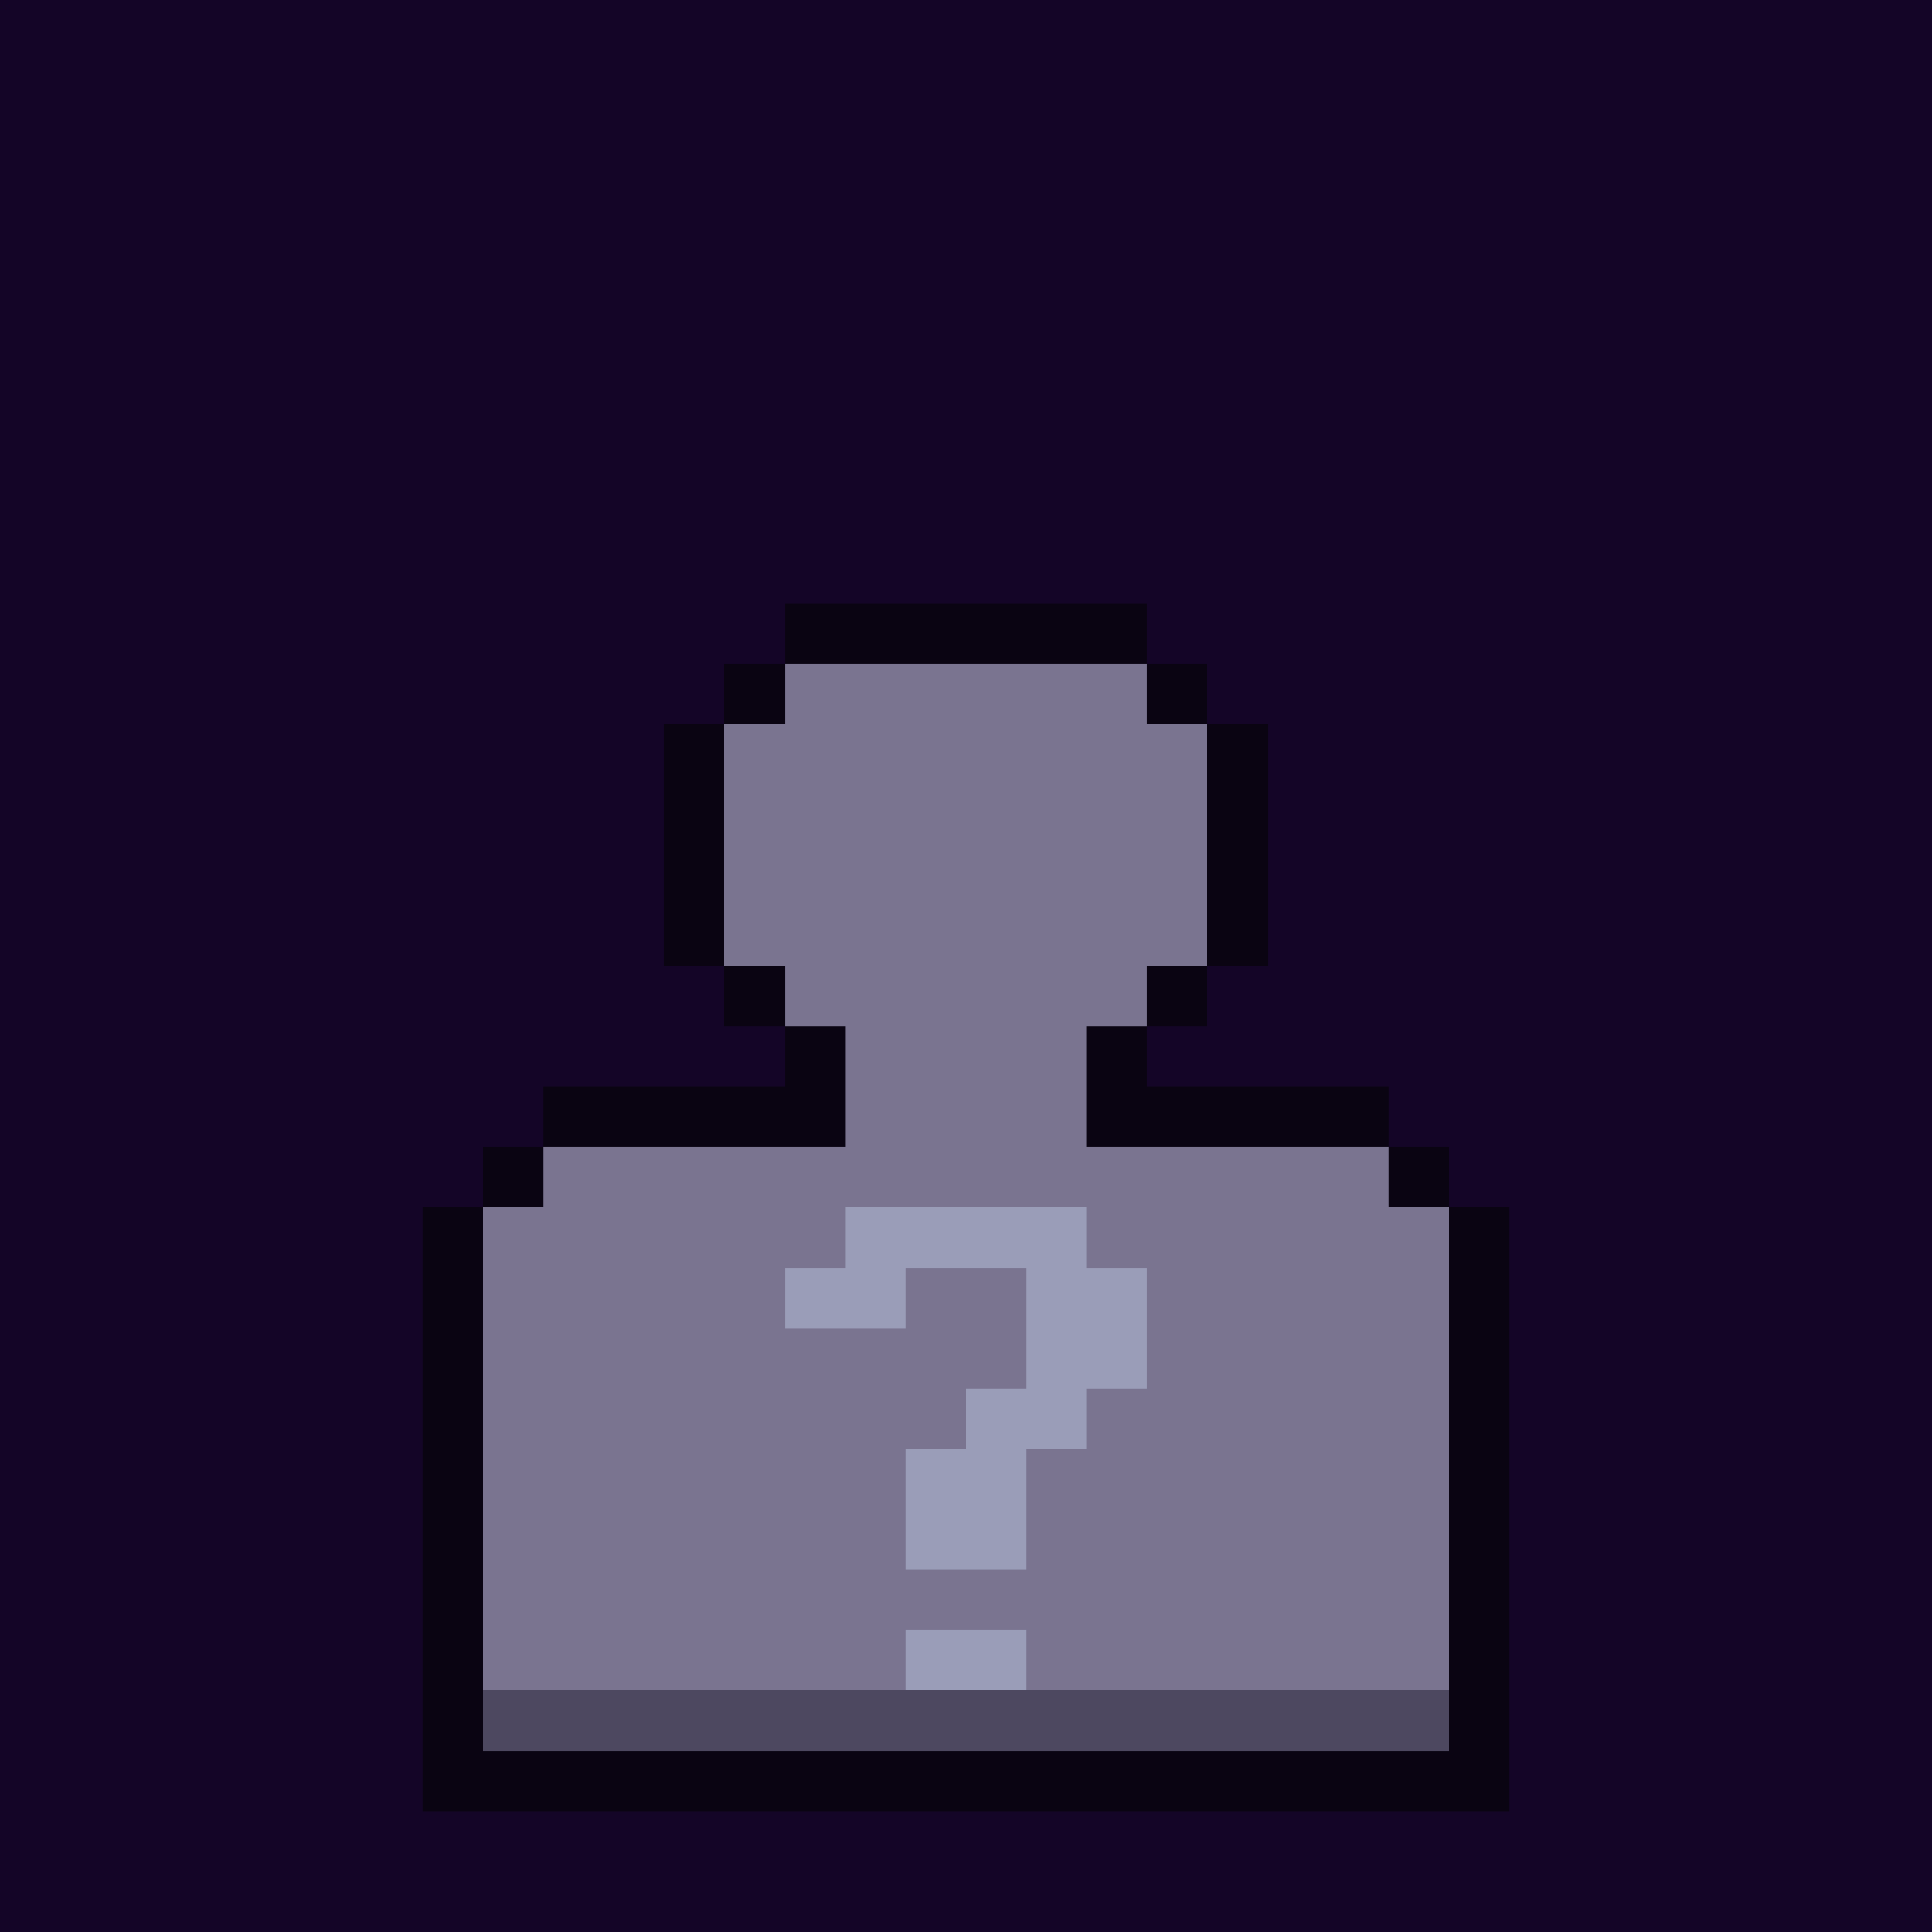
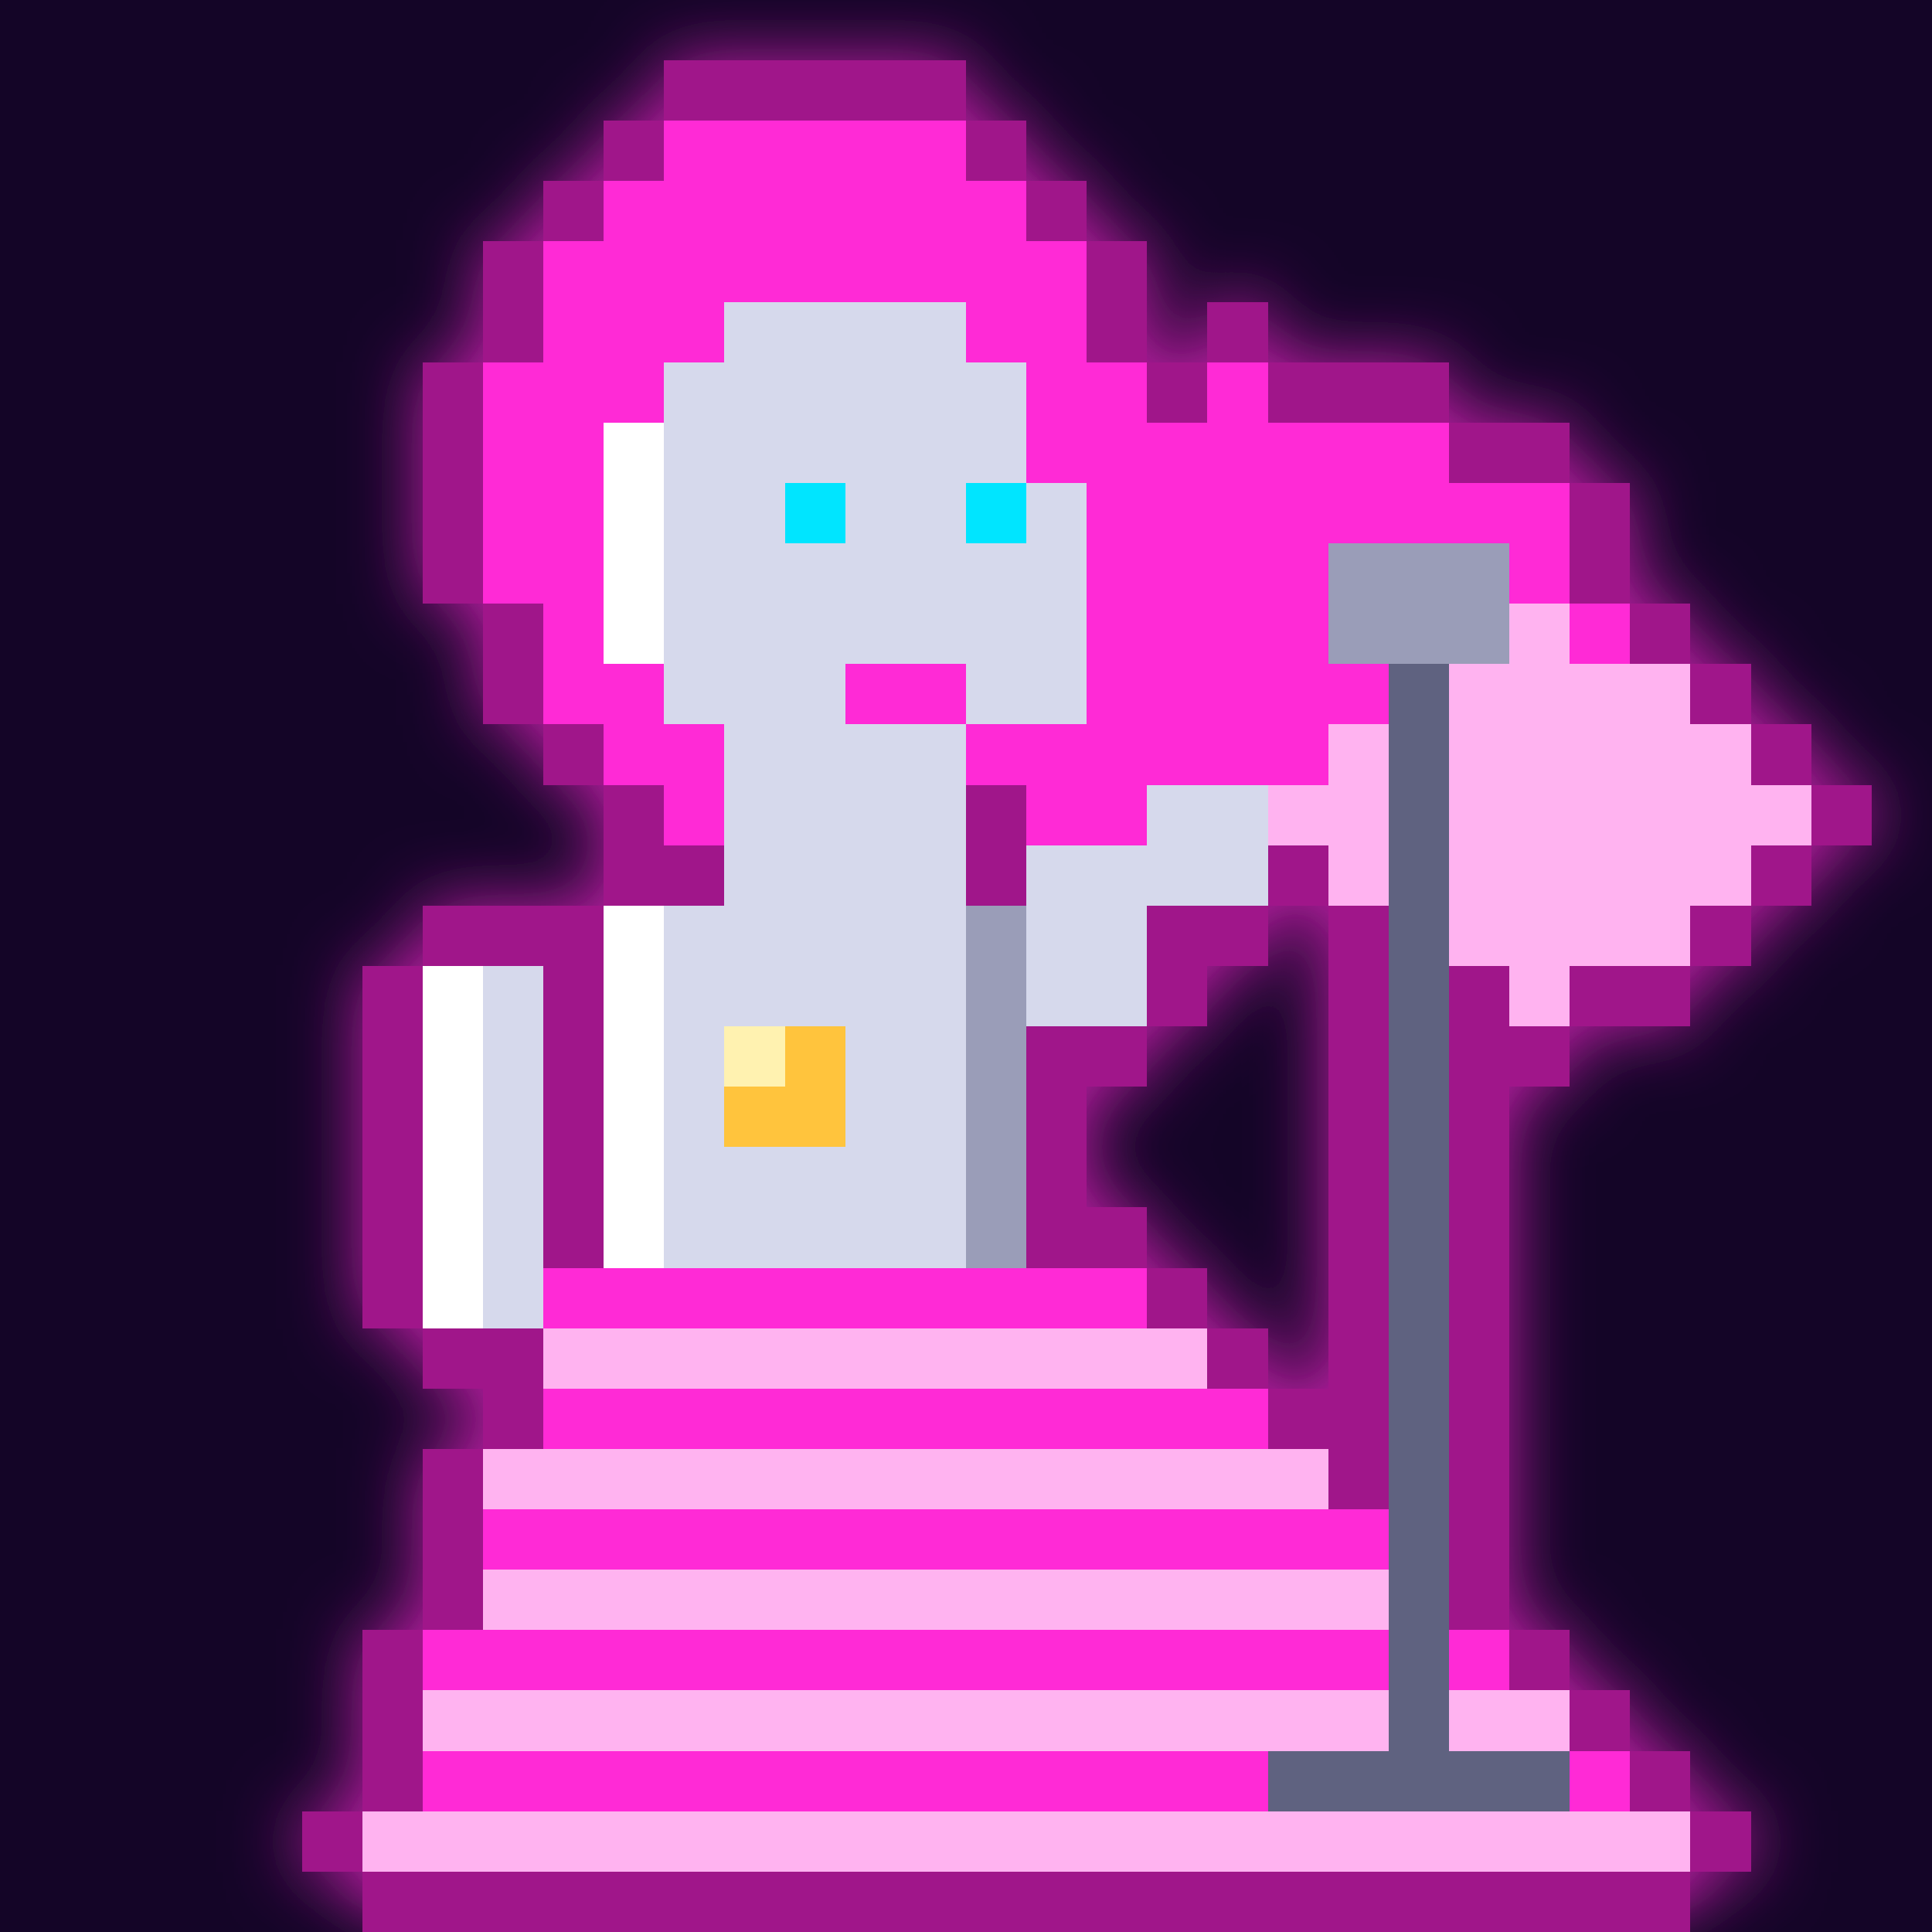
<svg xmlns="http://www.w3.org/2000/svg" width="128" height="128" viewBox="0 0 32 32" shape-rendering="crispEdges">
+   <filter id="glow-vox_perfecta" x="-20%" y="-20%" width="140%" height="140%">
+     <feDropShadow dx="0" dy="0" stdDeviation="0.6" flood-color="#ff2bd6" flood-opacity="0.75" />
+   </filter>
  <rect width="32" height="32" fill="#140527" />
-   <path fill="#0a0412" d="M13 10h6v1h-6zM12 11h1v1h-1zM19 11h1v1h-1zM11 12h1v1h-1zM20 12h1v1h-1zM11 13h1v1h-1zM20 13h1v1h-1zM11 14h1v1h-1zM20 14h1v1h-1zM11 15h1v1h-1zM20 15h1v1h-1zM12 16h1v1h-1zM19 16h1v1h-1zM13 17h1v1h-1zM18 17h1v1h-1zM9 18h5v1h-5zM18 18h5v1h-5zM8 19h1v1h-1zM23 19h1v1h-1zM7 20h1v1h-1zM24 20h1v1h-1zM7 21h1v1h-1zM24 21h1v1h-1zM7 22h1v1h-1zM24 22h1v1h-1zM7 23h1v1h-1zM24 23h1v1h-1zM7 24h1v1h-1zM24 24h1v1h-1zM7 25h1v1h-1zM24 25h1v1h-1zM7 26h1v1h-1zM24 26h1v1h-1zM7 27h1v1h-1zM24 27h1v1h-1zM7 28h1v1h-1zM24 28h1v1h-1zM7 29h18v1h-18z" />
-   <path fill="#7a7490" d="M13 11h6v1h-6zM12 12h8v1h-8zM12 13h8v1h-8zM12 14h8v1h-8zM12 15h8v1h-8zM13 16h6v1h-6zM14 17h4v1h-4zM14 18h4v1h-4zM9 19h14v1h-14zM8 20h6v1h-6zM18 20h6v1h-6zM8 21h5v1h-5zM15 21h2v1h-2zM19 21h5v1h-5zM8 22h9v1h-9zM19 22h5v1h-5zM8 23h8v1h-8zM18 23h6v1h-6zM8 24h7v1h-7zM17 24h7v1h-7zM8 25h7v1h-7zM17 25h7v1h-7zM8 26h16v1h-16zM8 27h7v1h-7zM17 27h7v1h-7z" />
-   <path fill="#9a9db8" d="M14 20h4v1h-4zM13 21h2v1h-2zM17 21h2v1h-2zM17 22h2v1h-2zM16 23h2v1h-2zM15 24h2v1h-2zM15 25h2v1h-2zM15 27h2v1h-2z" />
-   <path fill="#4d4860" d="M8 28h16v1h-16z" />
+   <g filter="url(#glow-vox_perfecta)">
+     <path fill="#a0168a" d="M11 1h5v1h-5zM10 2h1v1h-1zM16 2h1v1h-1zM9 3h1v1h-1zM17 3h1v1h-1zM8 4h1v1h-1zM18 4h1v1h-1zM8 5h1v1h-1zM18 5h1v1h-1zM20 5h1v1h-1zM7 6h1v1h-1zM19 6h1v1h-1zM21 6h3v1h-3zM7 7h1v1h-1zM24 7h2v1h-2zM7 8h1v1h-1zM26 8h1v1h-1zM7 9h1v1h-1zM26 9h1v1h-1zM8 10h1v1h-1zM27 10h1v1h-1zM8 11h1v1h-1zM28 11h1v1h-1zM9 12h1v1h-1zM29 12h1v1h-1zM10 13h1v1h-1zM16 13h1v1h-1zM30 13h1v1h-1zM10 14h2v1h-2zM16 14h1v1h-1zM21 14h1v1h-1zM29 14h1v1h-1zM7 15h3v1h-3zM19 15h2v1h-2zM22 15h1v1h-1zM28 15h1v1h-1zM6 16h1v1h-1zM9 16h1v1h-1zM19 16h1v1h-1zM22 16h1v1h-1zM24 16h1v1h-1zM26 16h2v1h-2zM6 17h1v1h-1zM9 17h1v1h-1zM17 17h2v1h-2zM22 17h1v1h-1zM24 17h2v1h-2zM6 18h1v1h-1zM9 18h1v1h-1zM17 18h1v1h-1zM22 18h1v1h-1zM24 18h1v1h-1zM6 19h1v1h-1zM9 19h1v1h-1zM17 19h1v1h-1zM22 19h1v1h-1zM24 19h1v1h-1zM6 20h1v1h-1zM9 20h1v1h-1zM17 20h2v1h-2zM22 20h1v1h-1zM24 20h1v1h-1zM6 21h1v1h-1zM19 21h1v1h-1zM22 21h1v1h-1zM24 21h1v1h-1zM7 22h2v1h-2zM20 22h1v1h-1zM22 22h1v1h-1zM24 22h1v1h-1zM8 23h1v1h-1zM21 23h2v1h-2zM24 23h1v1h-1zM7 24h1v1h-1zM22 24h1v1h-1zM24 24h1v1h-1zM7 25h1v1h-1zM24 25h1v1h-1zM7 26h1v1h-1zM24 26h1v1h-1zM6 27h1v1h-1zM25 27h1v1h-1zM6 28h1v1h-1zM26 28h1v1h-1zM6 29h1v1h-1zM27 29h1v1h-1zM5 30h1v1h-1zM28 30h1v1h-1zM6 31h22v1h-22z" />
+     <path fill="#ff2bd6" d="M11 2h5v1h-5zM10 3h7v1h-7zM9 4h9v1h-9zM9 5h3v1h-3zM16 5h2v1h-2zM8 6h3v1h-3zM17 6h2v1h-2zM20 6h1v1h-1zM8 7h2v1h-2zM17 7h7v1h-7zM8 8h2v1h-2zM18 8h8v1h-8zM8 9h2v1h-2zM18 9h4v1h-4zM25 9h1v1h-1zM9 10h1v1h-1zM18 10h4v1h-4zM26 10h1v1h-1zM9 11h2v1h-2zM14 11h2v1h-2zM18 11h5v1h-5zM10 12h2v1h-2zM16 12h6v1h-6zM11 13h1v1h-1zM17 13h2v1h-2zM9 21h10v1h-10zM9 23h12v1h-12zM8 25h15v1h-15zM7 27h16v1h-16zM24 27h1v1h-1zM7 29h14v1h-14zM26 29h1v1h-1z" />
+     <path fill="#d6d9ec" d="M12 5h4v1h-4zM11 6h6v1h-6zM11 7h6v1h-6zM11 8h2v1h-2zM14 8h2v1h-2zM17 8h1v1h-1zM11 9h7v1h-7zM11 10h7v1h-7zM11 11h3v1h-3zM16 11h2v1h-2zM12 12h4v1h-4zM12 13h4v1h-4zM19 13h2v1h-2zM12 14h4v1h-4zM17 14h4v1h-4zM11 15h5v1h-5zM17 15h2v1h-2zM8 16h1v1h-1zM11 16h5v1h-5zM17 16h2v1h-2zM8 17h1v1h-1zM11 17h1v1h-1zM14 17h2v1h-2zM8 18h1v1h-1zM11 18h1v1h-1zM14 18h2v1h-2zM8 19h1v1h-1zM11 19h5v1h-5zM8 20h1v1h-1zM11 20h5v1h-5zM8 21h1v1h-1z" />
+     <path fill="#ffffff" d="M10 7h1v1h-1zM10 8h1v1h-1zM10 9h1v1h-1zM10 10h1v1h-1zM10 15h1v1h-1zM7 16h1v1h-1zM10 16h1v1h-1zM7 17h1v1h-1zM10 17h1v1h-1zM7 18h1v1h-1zM10 18h1v1h-1zM7 19h1v1h-1zM10 19h1v1h-1zM7 20h1v1h-1zM10 20h1v1h-1zM7 21h1v1h-1z" />
+     <path fill="#00e5ff" d="M13 8h1v1h-1zM16 8h1v1h-1z" />
+     <path fill="#9a9db8" d="M22 9h3v1h-3zM22 10h3v1h-3zM16 15h1v1h-1zM16 16h1v1h-1zM16 17h1v1h-1zM16 18h1v1h-1zM16 19h1v1h-1zM16 20h1v1h-1z" />
+     <path fill="#ffb3f0" d="M25 10h1v1h-1zM24 11h4v1h-4zM22 12h1v1h-1zM24 12h5v1h-5zM21 13h2v1h-2zM24 13h6v1h-6zM22 14h1v1h-1zM24 14h5v1h-5zM24 15h4v1h-4zM25 16h1v1h-1zM9 22h11v1h-11zM8 24h14v1h-14zM8 26h15v1h-15zM7 28h16v1h-16zM24 28h2v1h-2zM6 30h22v1h-22z" />
+     <path fill="#5f6280" d="M23 11h1v1h-1zM23 12h1v1h-1zM23 13h1v1h-1zM23 14h1v1h-1zM23 15h1v1h-1zM23 16h1v1h-1zM23 17h1v1h-1zM23 18h1v1h-1zM23 19h1v1h-1zM23 20h1v1h-1zM23 21h1v1h-1zM23 22h1v1h-1zM23 23h1v1h-1zM23 24h1v1h-1zM23 25h1v1h-1zM23 26h1v1h-1zM23 27h1v1h-1zM23 28h1v1h-1zM21 29h5v1h-5z" />
+     <path fill="#fff2b0" d="M12 17h1v1h-1z" />
+     <path fill="#ffc43d" d="M13 17h1v1h-1zM12 18h2v1h-2z" />
+   </g>
</svg>
